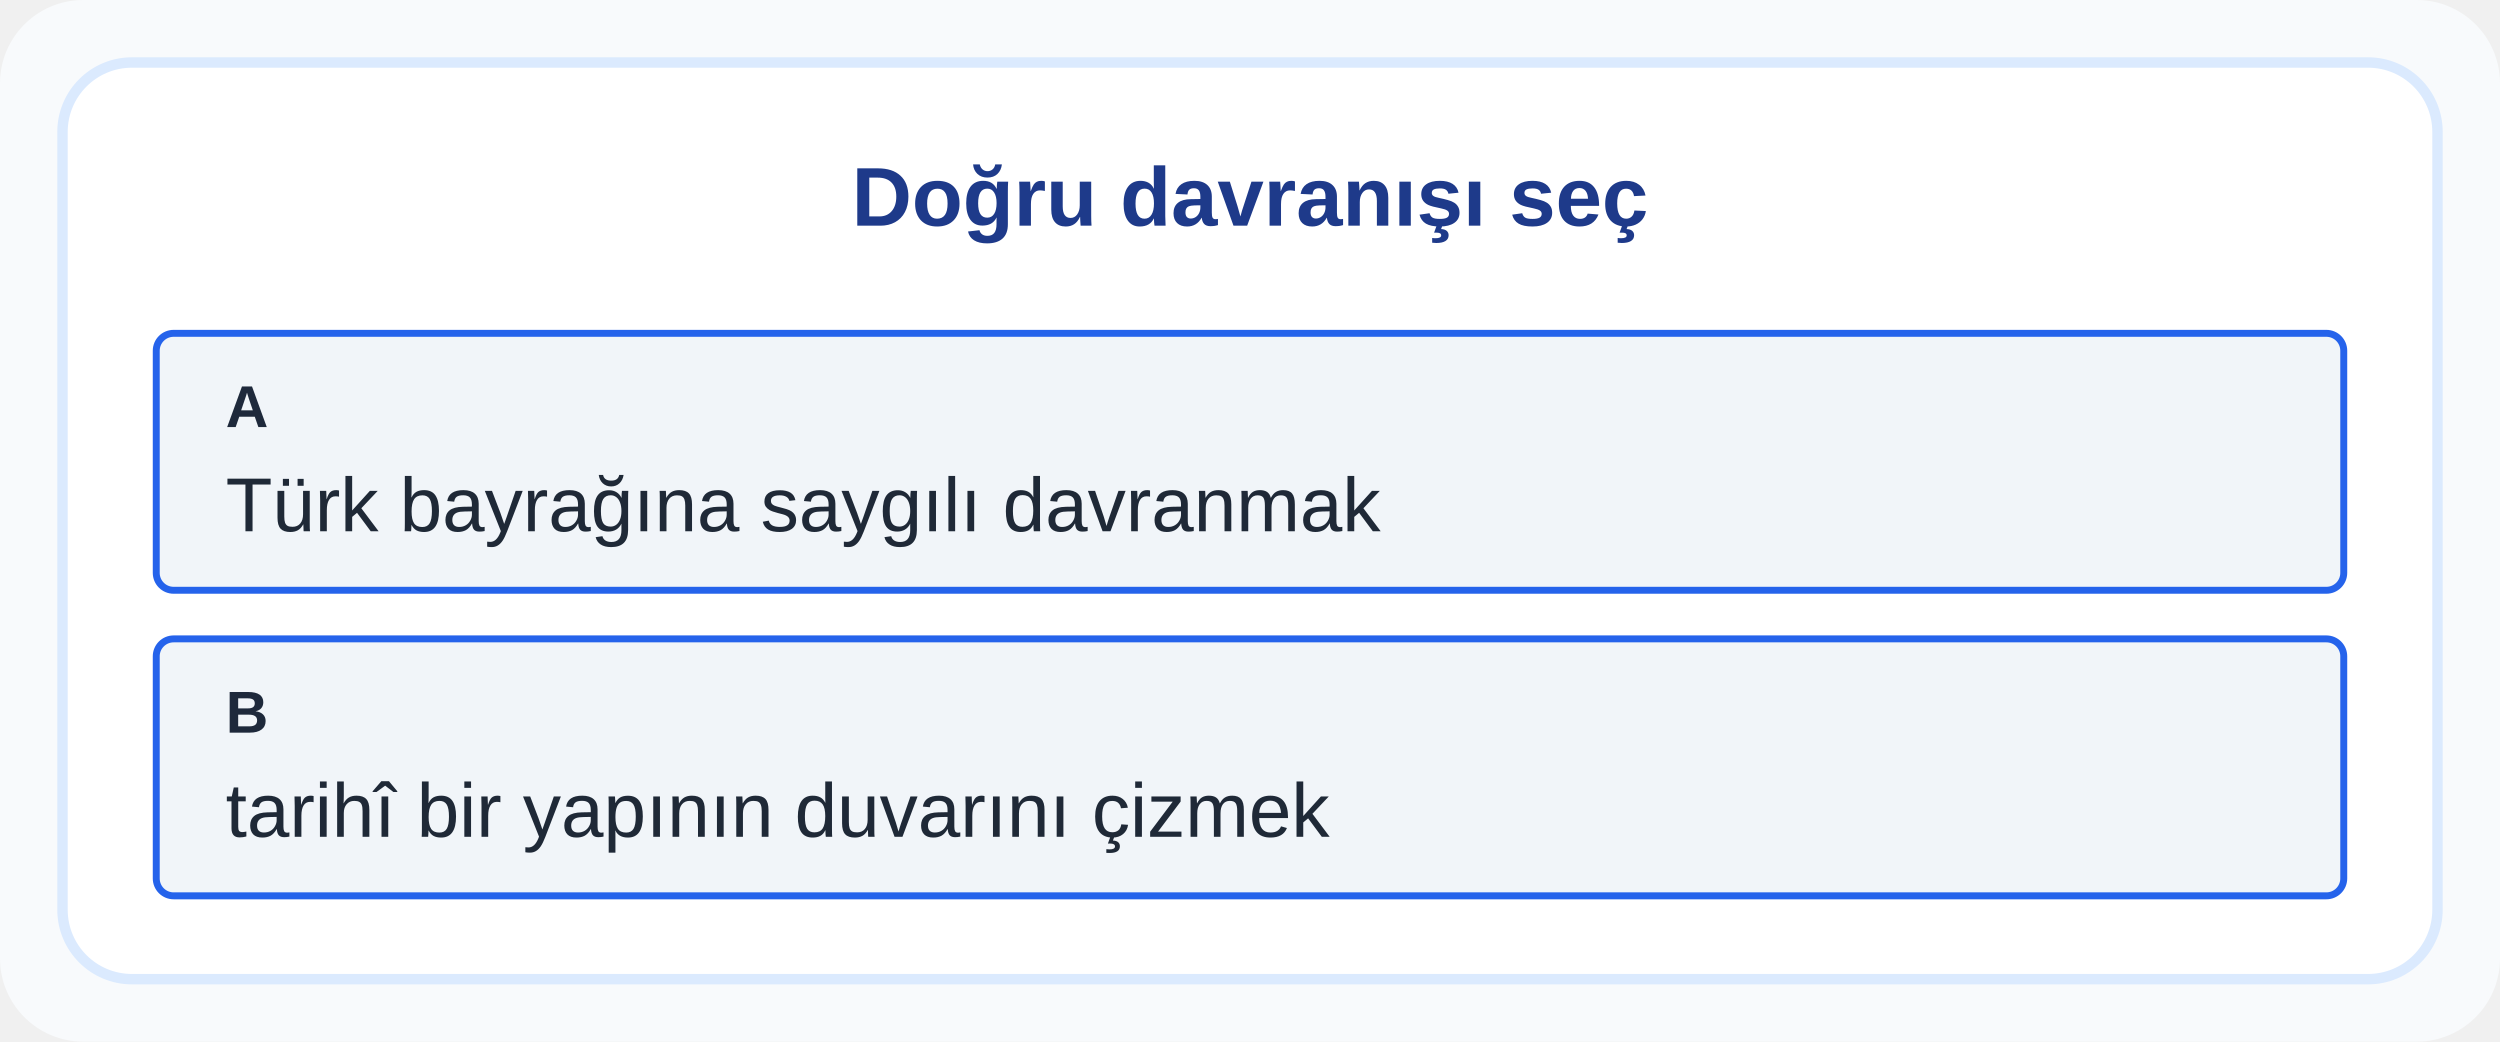
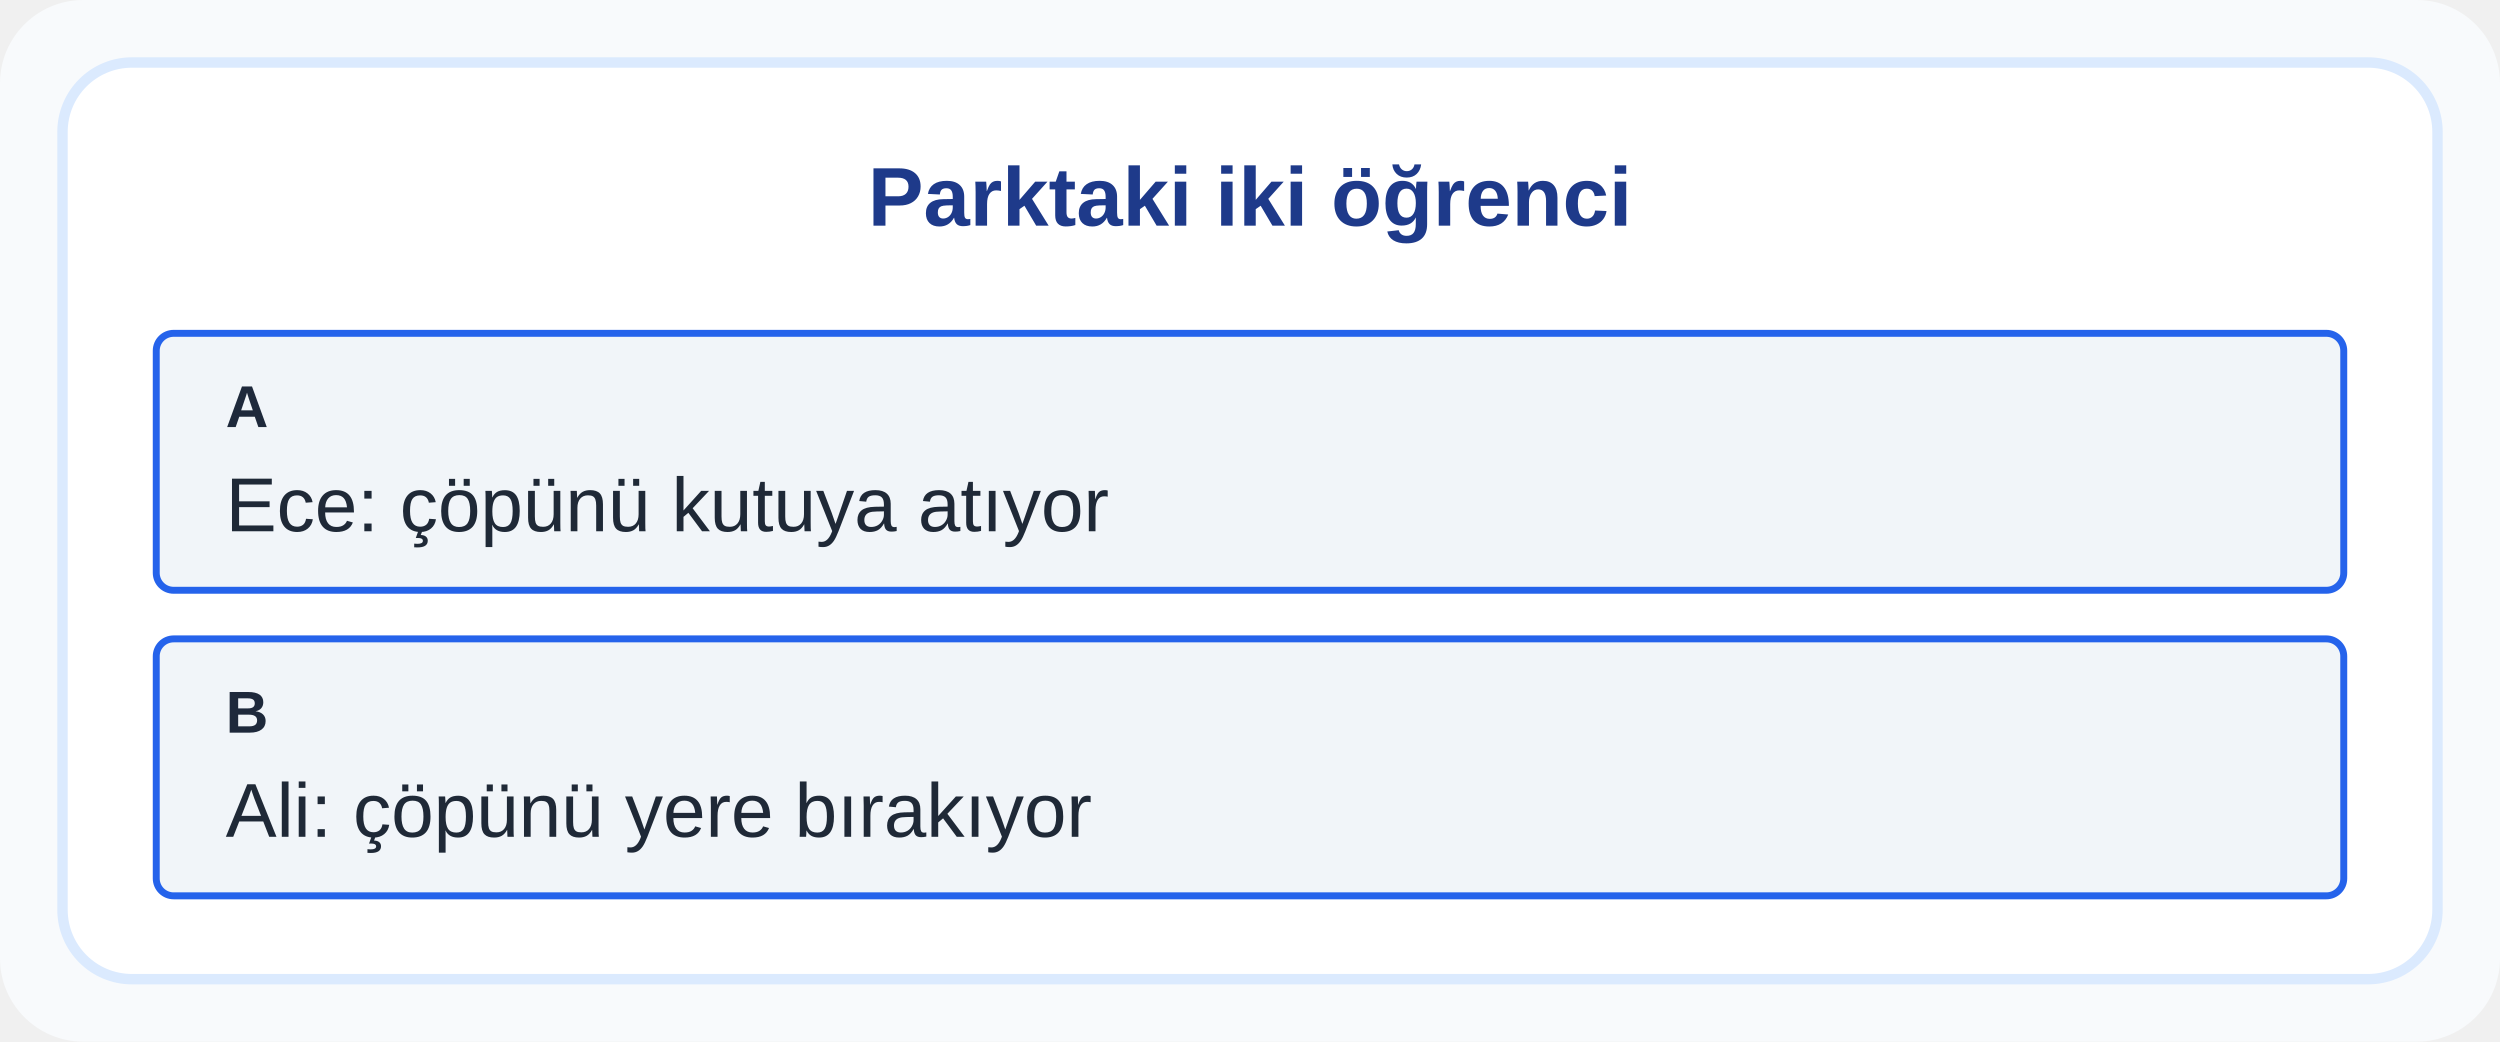
<svg xmlns="http://www.w3.org/2000/svg" viewBox="0 0 720 300" role="img" aria-labelledby="title desc">
  <style>.title{font:700 24px Arial,sans-serif;fill:#1E3A8A}.label{font:600 15px Arial,sans-serif;fill:#334155}.small{font:500 14px Arial,sans-serif;fill:#475569}.value{font:700 17px Arial,sans-serif;fill:#1E293B}.coin{font:700 18px Arial,sans-serif;fill:#92400E}.equation{font:700 36px Arial,sans-serif;fill:#1E3A8A}</style>
  <rect width="720" height="300" rx="24" fill="#F8FAFC" />
  <rect x="18" y="18" width="684" height="264" rx="20" fill="#fff" stroke="#DBEAFE" stroke-width="3" />
-   <text x="360" y="65" text-anchor="middle" class="title">Doğru davranışı seç</text>
+   <text x="360" y="65" text-anchor="middle" class="title">Parktaki iki öğrenci</text>
  <rect x="45" y="96" width="630" height="74" rx="5" fill="#f1f5f9" stroke="#2563eb" stroke-width="2" />
  <text x="65" y="123" class="value">A</text>
-   <text x="65" y="153" style="font:22px Arial;fill:#1f2937">Türk bayrağına saygılı davranmak</text>
+   <text x="65" y="153" style="font:22px Arial;fill:#1f2937">Ece: çöpünü kutuya atıyor</text>
  <rect x="45" y="184" width="630" height="74" rx="5" fill="#f1f5f9" stroke="#2563eb" stroke-width="2" />
  <text x="65" y="211" class="value">B</text>
-   <text x="65" y="241" style="font:22px Arial;fill:#1f2937">tarihî bir yapının duvarını çizmek</text>
+   <text x="65" y="241" style="font:22px Arial;fill:#1f2937">Ali: çöpünü yere bırakıyor</text>
</svg>
